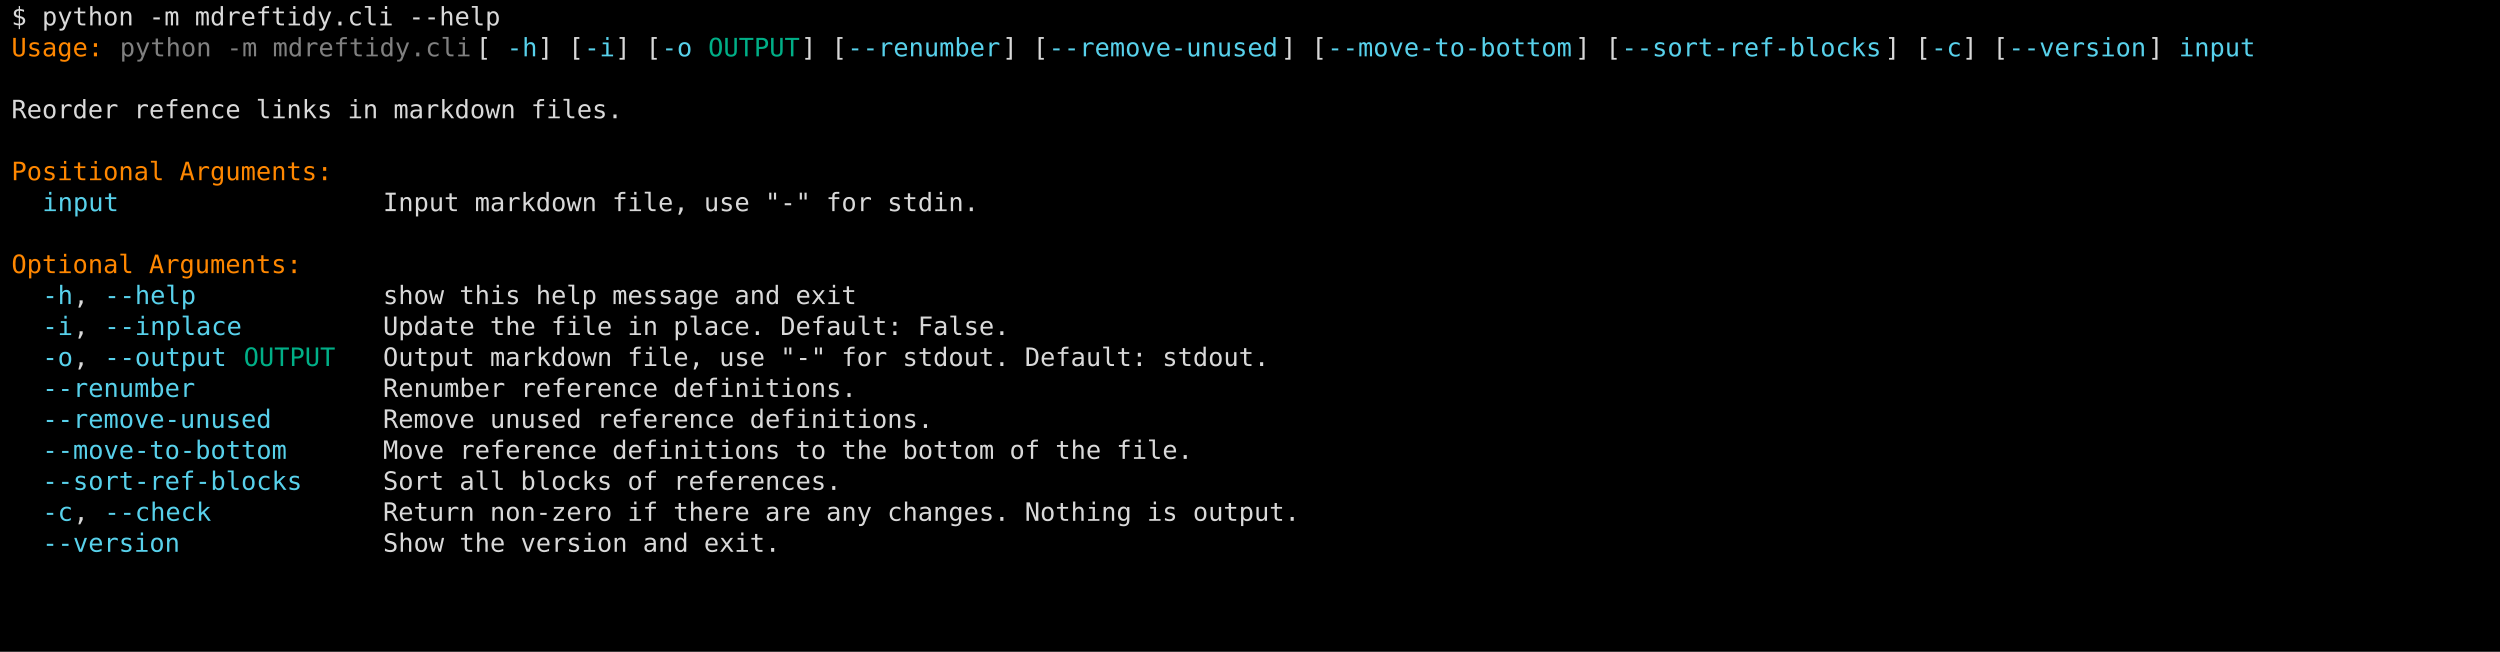
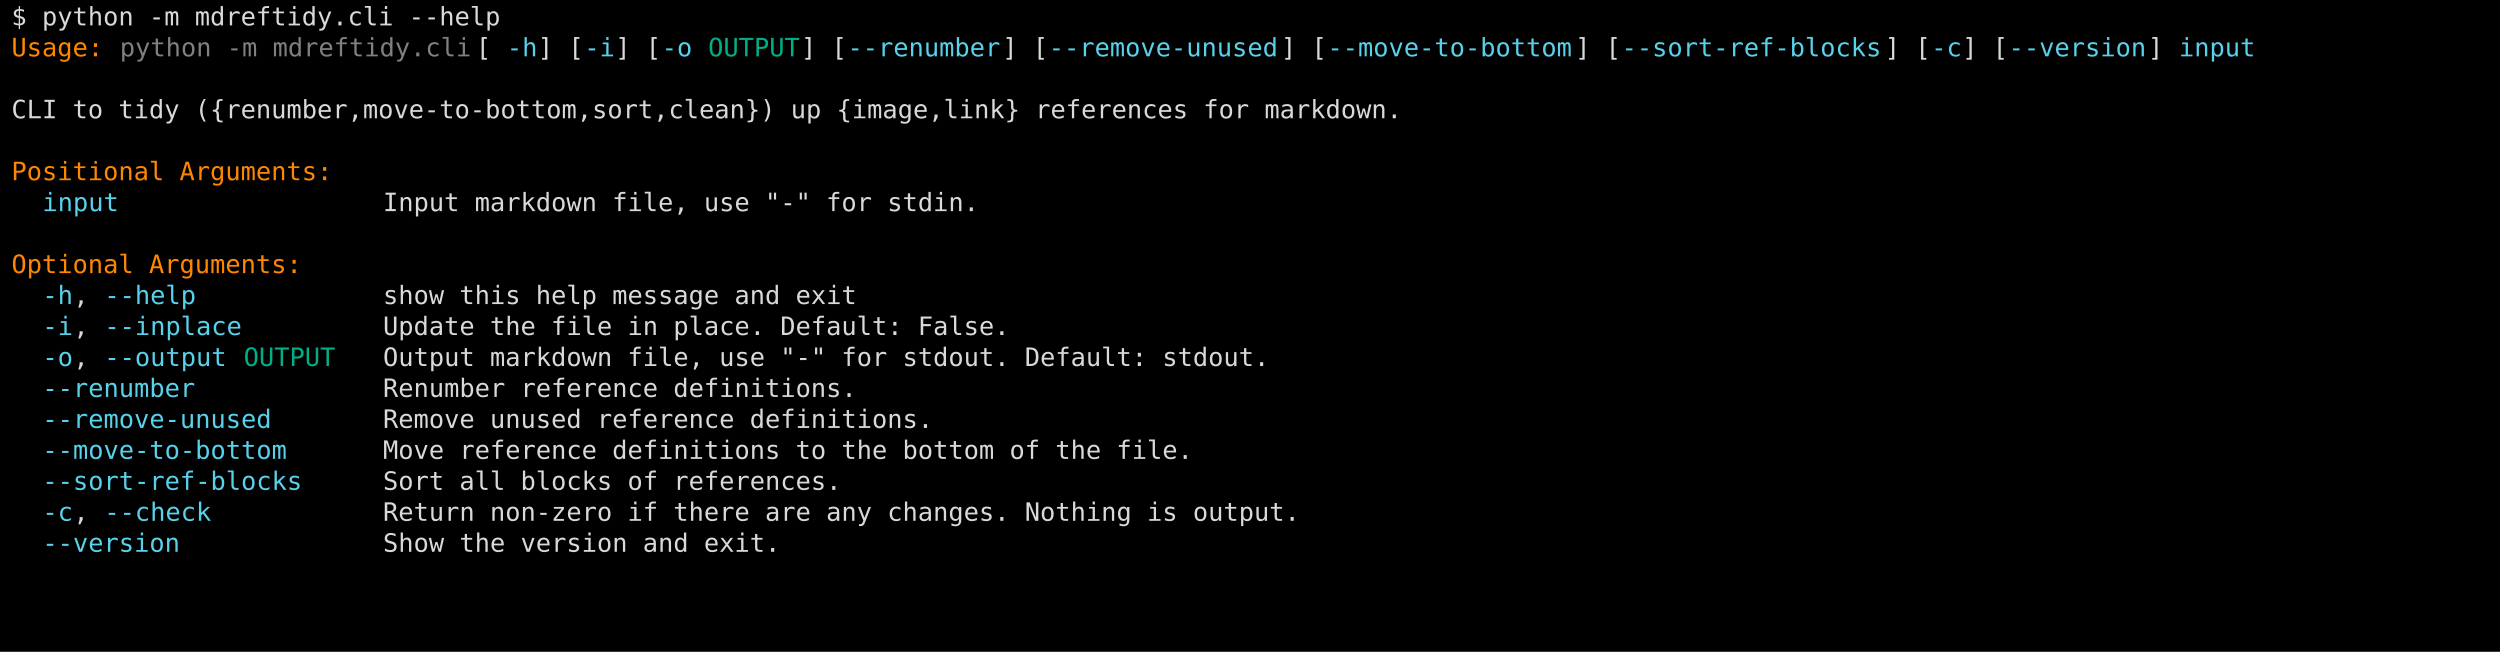
<svg xmlns="http://www.w3.org/2000/svg" class="rich-terminal" viewBox="0 0 1970 513.6">
  <rect width="100%" height="100%" fill="black" />
  <style>
@font-face {
font-family: "Fira Code";
src: local("FiraCode-Regular"),
url("https://cdnjs.cloudflare.com/ajax/libs/firacode/6.2.0/woff2/FiraCode-Regular.woff2") format("woff2"),
url("https://cdnjs.cloudflare.com/ajax/libs/firacode/6.2.0/woff/FiraCode-Regular.woff") format("woff");
font-style: normal;
font-weight: 400;
}
@font-face {
font-family: "Fira Code";
src: local("FiraCode-Bold"),
url("https://cdnjs.cloudflare.com/ajax/libs/firacode/6.2.0/woff2/FiraCode-Bold.woff2") format("woff2"),
url("https://cdnjs.cloudflare.com/ajax/libs/firacode/6.2.0/woff/FiraCode-Bold.woff") format("woff");
font-style: bold;
font-weight: 700;
}
- .terminal-368313313-matrix {
+ .terminal-3205043876-matrix {
font-family: Fira Code, monospace;
font-size: 20px;
line-height: 24.4px;
font-variant-east-asian: full-width;
}
- .terminal-368313313-title {
+ .terminal-3205043876-title {
font-size: 18px;
font-weight: bold;
font-family: arial;
}
- .terminal-368313313-r1 { fill: #d9d9d9 }
- .terminal-368313313-r2 { fill: #ff8700 }
- .terminal-368313313-r3 { fill: #808080 }
- .terminal-368313313-r4 { fill: #58d1eb }
- .terminal-368313313-r5 { fill: #00af87 }
+ .terminal-3205043876-r1 { fill: #d9d9d9 }
+ .terminal-3205043876-r2 { fill: #ff8700 }
+ .terminal-3205043876-r3 { fill: #808080 }
+ .terminal-3205043876-r4 { fill: #58d1eb }
+ .terminal-3205043876-r5 { fill: #00af87 }
</style>
  <defs>
-     <clipPath id="terminal-368313313-clip-terminal">
+     <clipPath id="terminal-3205043876-clip-terminal">
      <rect x="0" y="0" width="1951.0" height="462.6" />
    </clipPath>
-     <clipPath id="terminal-368313313-line-0">
+     <clipPath id="terminal-3205043876-line-0">
      <rect x="0" y="1.5" width="1952" height="24.65" />
    </clipPath>
-     <clipPath id="terminal-368313313-line-1">
+     <clipPath id="terminal-3205043876-line-1">
      <rect x="0" y="25.9" width="1952" height="24.65" />
    </clipPath>
-     <clipPath id="terminal-368313313-line-2">
+     <clipPath id="terminal-3205043876-line-2">
      <rect x="0" y="50.3" width="1952" height="24.65" />
    </clipPath>
-     <clipPath id="terminal-368313313-line-3">
+     <clipPath id="terminal-3205043876-line-3">
      <rect x="0" y="74.7" width="1952" height="24.65" />
    </clipPath>
-     <clipPath id="terminal-368313313-line-4">
+     <clipPath id="terminal-3205043876-line-4">
      <rect x="0" y="99.1" width="1952" height="24.65" />
    </clipPath>
-     <clipPath id="terminal-368313313-line-5">
+     <clipPath id="terminal-3205043876-line-5">
      <rect x="0" y="123.5" width="1952" height="24.65" />
    </clipPath>
-     <clipPath id="terminal-368313313-line-6">
+     <clipPath id="terminal-3205043876-line-6">
      <rect x="0" y="147.9" width="1952" height="24.65" />
    </clipPath>
-     <clipPath id="terminal-368313313-line-7">
+     <clipPath id="terminal-3205043876-line-7">
      <rect x="0" y="172.3" width="1952" height="24.65" />
    </clipPath>
-     <clipPath id="terminal-368313313-line-8">
+     <clipPath id="terminal-3205043876-line-8">
      <rect x="0" y="196.7" width="1952" height="24.65" />
    </clipPath>
-     <clipPath id="terminal-368313313-line-9">
+     <clipPath id="terminal-3205043876-line-9">
      <rect x="0" y="221.1" width="1952" height="24.65" />
    </clipPath>
-     <clipPath id="terminal-368313313-line-10">
+     <clipPath id="terminal-3205043876-line-10">
      <rect x="0" y="245.5" width="1952" height="24.65" />
    </clipPath>
-     <clipPath id="terminal-368313313-line-11">
+     <clipPath id="terminal-3205043876-line-11">
      <rect x="0" y="269.9" width="1952" height="24.65" />
    </clipPath>
-     <clipPath id="terminal-368313313-line-12">
+     <clipPath id="terminal-3205043876-line-12">
      <rect x="0" y="294.3" width="1952" height="24.65" />
    </clipPath>
-     <clipPath id="terminal-368313313-line-13">
+     <clipPath id="terminal-3205043876-line-13">
      <rect x="0" y="318.7" width="1952" height="24.65" />
    </clipPath>
-     <clipPath id="terminal-368313313-line-14">
+     <clipPath id="terminal-3205043876-line-14">
      <rect x="0" y="343.1" width="1952" height="24.65" />
    </clipPath>
-     <clipPath id="terminal-368313313-line-15">
+     <clipPath id="terminal-3205043876-line-15">
      <rect x="0" y="367.5" width="1952" height="24.65" />
    </clipPath>
-     <clipPath id="terminal-368313313-line-16">
+     <clipPath id="terminal-3205043876-line-16">
      <rect x="0" y="391.9" width="1952" height="24.65" />
    </clipPath>
-     <clipPath id="terminal-368313313-line-17">
+     <clipPath id="terminal-3205043876-line-17">
      <rect x="0" y="416.3" width="1952" height="24.65" />
    </clipPath>
  </defs>
  <g transform="translate(9, 0)">
-     <g class="terminal-368313313-matrix">
-       <text class="terminal-368313313-r1" x="0" y="20" textLength="390.4" clip-path="url(#terminal-368313313-line-0)">$ python -m mdreftidy.cli --help</text>
-       <text class="terminal-368313313-r1" x="1952" y="20" textLength="12.2" clip-path="url(#terminal-368313313-line-0)">
+     <g class="terminal-3205043876-matrix">
+       <text class="terminal-3205043876-r1" x="0" y="20" textLength="390.4" clip-path="url(#terminal-3205043876-line-0)">$ python -m mdreftidy.cli --help</text>
+       <text class="terminal-3205043876-r1" x="1952" y="20" textLength="12.2" clip-path="url(#terminal-3205043876-line-0)">
</text>
-       <text class="terminal-368313313-r2" x="0" y="44.4" textLength="73.2" clip-path="url(#terminal-368313313-line-1)">Usage:</text>
-       <text class="terminal-368313313-r3" x="85.4" y="44.4" textLength="280.6" clip-path="url(#terminal-368313313-line-1)">python -m mdreftidy.cli</text>
-       <text class="terminal-368313313-r1" x="366" y="44.4" textLength="24.4" clip-path="url(#terminal-368313313-line-1)"> [</text>
-       <text class="terminal-368313313-r4" x="390.4" y="44.4" textLength="24.4" clip-path="url(#terminal-368313313-line-1)">-h</text>
-       <text class="terminal-368313313-r1" x="414.8" y="44.4" textLength="36.6" clip-path="url(#terminal-368313313-line-1)">] [</text>
-       <text class="terminal-368313313-r4" x="451.4" y="44.4" textLength="24.4" clip-path="url(#terminal-368313313-line-1)">-i</text>
-       <text class="terminal-368313313-r1" x="475.8" y="44.4" textLength="36.6" clip-path="url(#terminal-368313313-line-1)">] [</text>
-       <text class="terminal-368313313-r4" x="512.4" y="44.4" textLength="24.4" clip-path="url(#terminal-368313313-line-1)">-o</text>
-       <text class="terminal-368313313-r5" x="549" y="44.4" textLength="73.2" clip-path="url(#terminal-368313313-line-1)">OUTPUT</text>
-       <text class="terminal-368313313-r1" x="622.2" y="44.4" textLength="36.6" clip-path="url(#terminal-368313313-line-1)">] [</text>
-       <text class="terminal-368313313-r4" x="658.8" y="44.4" textLength="122" clip-path="url(#terminal-368313313-line-1)">--renumber</text>
-       <text class="terminal-368313313-r1" x="780.8" y="44.4" textLength="36.6" clip-path="url(#terminal-368313313-line-1)">] [</text>
-       <text class="terminal-368313313-r4" x="817.4" y="44.4" textLength="183" clip-path="url(#terminal-368313313-line-1)">--remove-unused</text>
-       <text class="terminal-368313313-r1" x="1000.4" y="44.4" textLength="36.6" clip-path="url(#terminal-368313313-line-1)">] [</text>
-       <text class="terminal-368313313-r4" x="1037" y="44.4" textLength="195.2" clip-path="url(#terminal-368313313-line-1)">--move-to-bottom</text>
-       <text class="terminal-368313313-r1" x="1232.2" y="44.4" textLength="36.6" clip-path="url(#terminal-368313313-line-1)">] [</text>
-       <text class="terminal-368313313-r4" x="1268.8" y="44.4" textLength="207.4" clip-path="url(#terminal-368313313-line-1)">--sort-ref-blocks</text>
-       <text class="terminal-368313313-r1" x="1476.2" y="44.4" textLength="36.6" clip-path="url(#terminal-368313313-line-1)">] [</text>
-       <text class="terminal-368313313-r4" x="1512.8" y="44.4" textLength="24.4" clip-path="url(#terminal-368313313-line-1)">-c</text>
-       <text class="terminal-368313313-r1" x="1537.2" y="44.4" textLength="36.6" clip-path="url(#terminal-368313313-line-1)">] [</text>
-       <text class="terminal-368313313-r4" x="1573.8" y="44.4" textLength="109.8" clip-path="url(#terminal-368313313-line-1)">--version</text>
-       <text class="terminal-368313313-r1" x="1683.6" y="44.4" textLength="24.4" clip-path="url(#terminal-368313313-line-1)">] </text>
-       <text class="terminal-368313313-r4" x="1708" y="44.4" textLength="61" clip-path="url(#terminal-368313313-line-1)">input</text>
-       <text class="terminal-368313313-r1" x="1952" y="44.4" textLength="12.2" clip-path="url(#terminal-368313313-line-1)">
+       <text class="terminal-3205043876-r2" x="0" y="44.4" textLength="73.2" clip-path="url(#terminal-3205043876-line-1)">Usage:</text>
+       <text class="terminal-3205043876-r3" x="85.4" y="44.4" textLength="280.6" clip-path="url(#terminal-3205043876-line-1)">python -m mdreftidy.cli</text>
+       <text class="terminal-3205043876-r1" x="366" y="44.4" textLength="24.4" clip-path="url(#terminal-3205043876-line-1)"> [</text>
+       <text class="terminal-3205043876-r4" x="390.4" y="44.4" textLength="24.4" clip-path="url(#terminal-3205043876-line-1)">-h</text>
+       <text class="terminal-3205043876-r1" x="414.8" y="44.4" textLength="36.6" clip-path="url(#terminal-3205043876-line-1)">] [</text>
+       <text class="terminal-3205043876-r4" x="451.4" y="44.4" textLength="24.4" clip-path="url(#terminal-3205043876-line-1)">-i</text>
+       <text class="terminal-3205043876-r1" x="475.8" y="44.4" textLength="36.6" clip-path="url(#terminal-3205043876-line-1)">] [</text>
+       <text class="terminal-3205043876-r4" x="512.4" y="44.4" textLength="24.4" clip-path="url(#terminal-3205043876-line-1)">-o</text>
+       <text class="terminal-3205043876-r5" x="549" y="44.4" textLength="73.2" clip-path="url(#terminal-3205043876-line-1)">OUTPUT</text>
+       <text class="terminal-3205043876-r1" x="622.2" y="44.4" textLength="36.6" clip-path="url(#terminal-3205043876-line-1)">] [</text>
+       <text class="terminal-3205043876-r4" x="658.8" y="44.4" textLength="122" clip-path="url(#terminal-3205043876-line-1)">--renumber</text>
+       <text class="terminal-3205043876-r1" x="780.8" y="44.4" textLength="36.6" clip-path="url(#terminal-3205043876-line-1)">] [</text>
+       <text class="terminal-3205043876-r4" x="817.4" y="44.4" textLength="183" clip-path="url(#terminal-3205043876-line-1)">--remove-unused</text>
+       <text class="terminal-3205043876-r1" x="1000.4" y="44.4" textLength="36.6" clip-path="url(#terminal-3205043876-line-1)">] [</text>
+       <text class="terminal-3205043876-r4" x="1037" y="44.4" textLength="195.2" clip-path="url(#terminal-3205043876-line-1)">--move-to-bottom</text>
+       <text class="terminal-3205043876-r1" x="1232.2" y="44.4" textLength="36.6" clip-path="url(#terminal-3205043876-line-1)">] [</text>
+       <text class="terminal-3205043876-r4" x="1268.8" y="44.4" textLength="207.4" clip-path="url(#terminal-3205043876-line-1)">--sort-ref-blocks</text>
+       <text class="terminal-3205043876-r1" x="1476.2" y="44.4" textLength="36.6" clip-path="url(#terminal-3205043876-line-1)">] [</text>
+       <text class="terminal-3205043876-r4" x="1512.8" y="44.4" textLength="24.4" clip-path="url(#terminal-3205043876-line-1)">-c</text>
+       <text class="terminal-3205043876-r1" x="1537.2" y="44.4" textLength="36.6" clip-path="url(#terminal-3205043876-line-1)">] [</text>
+       <text class="terminal-3205043876-r4" x="1573.8" y="44.4" textLength="109.8" clip-path="url(#terminal-3205043876-line-1)">--version</text>
+       <text class="terminal-3205043876-r1" x="1683.6" y="44.4" textLength="24.4" clip-path="url(#terminal-3205043876-line-1)">] </text>
+       <text class="terminal-3205043876-r4" x="1708" y="44.4" textLength="61" clip-path="url(#terminal-3205043876-line-1)">input</text>
+       <text class="terminal-3205043876-r1" x="1952" y="44.4" textLength="12.2" clip-path="url(#terminal-3205043876-line-1)">
</text>
-       <text class="terminal-368313313-r1" x="1952" y="68.8" textLength="12.2" clip-path="url(#terminal-368313313-line-2)">
+       <text class="terminal-3205043876-r1" x="1952" y="68.8" textLength="12.2" clip-path="url(#terminal-3205043876-line-2)">
</text>
-       <text class="terminal-368313313-r1" x="0" y="93.2" textLength="488" clip-path="url(#terminal-368313313-line-3)">Reorder refence links in markdown files.</text>
-       <text class="terminal-368313313-r1" x="1952" y="93.2" textLength="12.2" clip-path="url(#terminal-368313313-line-3)">
+       <text class="terminal-3205043876-r1" x="0" y="93.2" textLength="1110.2" clip-path="url(#terminal-3205043876-line-3)">CLI to tidy ({renumber,move-to-bottom,sort,clean}) up {image,link} references for markdown.</text>
+       <text class="terminal-3205043876-r1" x="1952" y="93.2" textLength="12.2" clip-path="url(#terminal-3205043876-line-3)">
</text>
-       <text class="terminal-368313313-r1" x="1952" y="117.6" textLength="12.2" clip-path="url(#terminal-368313313-line-4)">
+       <text class="terminal-3205043876-r1" x="1952" y="117.6" textLength="12.2" clip-path="url(#terminal-3205043876-line-4)">
</text>
-       <text class="terminal-368313313-r2" x="0" y="142" textLength="256.2" clip-path="url(#terminal-368313313-line-5)">Positional Arguments:</text>
-       <text class="terminal-368313313-r1" x="1952" y="142" textLength="12.2" clip-path="url(#terminal-368313313-line-5)">
+       <text class="terminal-3205043876-r2" x="0" y="142" textLength="256.2" clip-path="url(#terminal-3205043876-line-5)">Positional Arguments:</text>
+       <text class="terminal-3205043876-r1" x="1952" y="142" textLength="12.2" clip-path="url(#terminal-3205043876-line-5)">
</text>
-       <text class="terminal-368313313-r4" x="24.4" y="166.4" textLength="61" clip-path="url(#terminal-368313313-line-6)">input</text>
-       <text class="terminal-368313313-r1" x="292.8" y="166.4" textLength="475.8" clip-path="url(#terminal-368313313-line-6)">Input markdown file, use "-" for stdin.</text>
-       <text class="terminal-368313313-r1" x="1952" y="166.4" textLength="12.2" clip-path="url(#terminal-368313313-line-6)">
+       <text class="terminal-3205043876-r4" x="24.4" y="166.4" textLength="61" clip-path="url(#terminal-3205043876-line-6)">input</text>
+       <text class="terminal-3205043876-r1" x="292.8" y="166.4" textLength="475.8" clip-path="url(#terminal-3205043876-line-6)">Input markdown file, use "-" for stdin.</text>
+       <text class="terminal-3205043876-r1" x="1952" y="166.4" textLength="12.2" clip-path="url(#terminal-3205043876-line-6)">
</text>
-       <text class="terminal-368313313-r1" x="1952" y="190.8" textLength="12.2" clip-path="url(#terminal-368313313-line-7)">
+       <text class="terminal-3205043876-r1" x="1952" y="190.8" textLength="12.2" clip-path="url(#terminal-3205043876-line-7)">
</text>
-       <text class="terminal-368313313-r2" x="0" y="215.2" textLength="231.8" clip-path="url(#terminal-368313313-line-8)">Optional Arguments:</text>
-       <text class="terminal-368313313-r1" x="1952" y="215.2" textLength="12.2" clip-path="url(#terminal-368313313-line-8)">
+       <text class="terminal-3205043876-r2" x="0" y="215.2" textLength="231.8" clip-path="url(#terminal-3205043876-line-8)">Optional Arguments:</text>
+       <text class="terminal-3205043876-r1" x="1952" y="215.2" textLength="12.2" clip-path="url(#terminal-3205043876-line-8)">
</text>
-       <text class="terminal-368313313-r4" x="24.4" y="239.6" textLength="24.4" clip-path="url(#terminal-368313313-line-9)">-h</text>
-       <text class="terminal-368313313-r1" x="48.8" y="239.6" textLength="24.4" clip-path="url(#terminal-368313313-line-9)">, </text>
-       <text class="terminal-368313313-r4" x="73.2" y="239.6" textLength="73.2" clip-path="url(#terminal-368313313-line-9)">--help</text>
-       <text class="terminal-368313313-r1" x="292.8" y="239.6" textLength="378.2" clip-path="url(#terminal-368313313-line-9)">show this help message and exit</text>
-       <text class="terminal-368313313-r1" x="1952" y="239.6" textLength="12.2" clip-path="url(#terminal-368313313-line-9)">
+       <text class="terminal-3205043876-r4" x="24.4" y="239.6" textLength="24.4" clip-path="url(#terminal-3205043876-line-9)">-h</text>
+       <text class="terminal-3205043876-r1" x="48.8" y="239.6" textLength="24.4" clip-path="url(#terminal-3205043876-line-9)">, </text>
+       <text class="terminal-3205043876-r4" x="73.2" y="239.6" textLength="73.2" clip-path="url(#terminal-3205043876-line-9)">--help</text>
+       <text class="terminal-3205043876-r1" x="292.8" y="239.6" textLength="378.2" clip-path="url(#terminal-3205043876-line-9)">show this help message and exit</text>
+       <text class="terminal-3205043876-r1" x="1952" y="239.6" textLength="12.2" clip-path="url(#terminal-3205043876-line-9)">
</text>
-       <text class="terminal-368313313-r4" x="24.4" y="264" textLength="24.4" clip-path="url(#terminal-368313313-line-10)">-i</text>
-       <text class="terminal-368313313-r1" x="48.8" y="264" textLength="24.4" clip-path="url(#terminal-368313313-line-10)">, </text>
-       <text class="terminal-368313313-r4" x="73.2" y="264" textLength="109.8" clip-path="url(#terminal-368313313-line-10)">--inplace</text>
-       <text class="terminal-368313313-r1" x="292.8" y="264" textLength="500.2" clip-path="url(#terminal-368313313-line-10)">Update the file in place. Default: False.</text>
-       <text class="terminal-368313313-r1" x="1952" y="264" textLength="12.2" clip-path="url(#terminal-368313313-line-10)">
+       <text class="terminal-3205043876-r4" x="24.4" y="264" textLength="24.4" clip-path="url(#terminal-3205043876-line-10)">-i</text>
+       <text class="terminal-3205043876-r1" x="48.8" y="264" textLength="24.4" clip-path="url(#terminal-3205043876-line-10)">, </text>
+       <text class="terminal-3205043876-r4" x="73.2" y="264" textLength="109.8" clip-path="url(#terminal-3205043876-line-10)">--inplace</text>
+       <text class="terminal-3205043876-r1" x="292.8" y="264" textLength="500.2" clip-path="url(#terminal-3205043876-line-10)">Update the file in place. Default: False.</text>
+       <text class="terminal-3205043876-r1" x="1952" y="264" textLength="12.2" clip-path="url(#terminal-3205043876-line-10)">
</text>
-       <text class="terminal-368313313-r4" x="24.4" y="288.4" textLength="24.4" clip-path="url(#terminal-368313313-line-11)">-o</text>
-       <text class="terminal-368313313-r1" x="48.8" y="288.4" textLength="24.4" clip-path="url(#terminal-368313313-line-11)">, </text>
-       <text class="terminal-368313313-r4" x="73.2" y="288.4" textLength="97.6" clip-path="url(#terminal-368313313-line-11)">--output</text>
-       <text class="terminal-368313313-r5" x="183" y="288.4" textLength="73.2" clip-path="url(#terminal-368313313-line-11)">OUTPUT</text>
-       <text class="terminal-368313313-r1" x="292.8" y="288.4" textLength="707.6" clip-path="url(#terminal-368313313-line-11)">Output markdown file, use "-" for stdout. Default: stdout.</text>
-       <text class="terminal-368313313-r1" x="1952" y="288.4" textLength="12.2" clip-path="url(#terminal-368313313-line-11)">
+       <text class="terminal-3205043876-r4" x="24.4" y="288.4" textLength="24.4" clip-path="url(#terminal-3205043876-line-11)">-o</text>
+       <text class="terminal-3205043876-r1" x="48.8" y="288.4" textLength="24.4" clip-path="url(#terminal-3205043876-line-11)">, </text>
+       <text class="terminal-3205043876-r4" x="73.2" y="288.4" textLength="97.6" clip-path="url(#terminal-3205043876-line-11)">--output</text>
+       <text class="terminal-3205043876-r5" x="183" y="288.4" textLength="73.2" clip-path="url(#terminal-3205043876-line-11)">OUTPUT</text>
+       <text class="terminal-3205043876-r1" x="292.8" y="288.4" textLength="707.6" clip-path="url(#terminal-3205043876-line-11)">Output markdown file, use "-" for stdout. Default: stdout.</text>
+       <text class="terminal-3205043876-r1" x="1952" y="288.4" textLength="12.2" clip-path="url(#terminal-3205043876-line-11)">
</text>
-       <text class="terminal-368313313-r4" x="24.4" y="312.8" textLength="122" clip-path="url(#terminal-368313313-line-12)">--renumber</text>
-       <text class="terminal-368313313-r1" x="292.8" y="312.8" textLength="378.2" clip-path="url(#terminal-368313313-line-12)">Renumber reference definitions.</text>
-       <text class="terminal-368313313-r1" x="1952" y="312.8" textLength="12.2" clip-path="url(#terminal-368313313-line-12)">
+       <text class="terminal-3205043876-r4" x="24.4" y="312.8" textLength="122" clip-path="url(#terminal-3205043876-line-12)">--renumber</text>
+       <text class="terminal-3205043876-r1" x="292.8" y="312.8" textLength="378.2" clip-path="url(#terminal-3205043876-line-12)">Renumber reference definitions.</text>
+       <text class="terminal-3205043876-r1" x="1952" y="312.8" textLength="12.2" clip-path="url(#terminal-3205043876-line-12)">
</text>
-       <text class="terminal-368313313-r4" x="24.4" y="337.2" textLength="183" clip-path="url(#terminal-368313313-line-13)">--remove-unused</text>
-       <text class="terminal-368313313-r1" x="292.8" y="337.2" textLength="439.2" clip-path="url(#terminal-368313313-line-13)">Remove unused reference definitions.</text>
-       <text class="terminal-368313313-r1" x="1952" y="337.2" textLength="12.2" clip-path="url(#terminal-368313313-line-13)">
+       <text class="terminal-3205043876-r4" x="24.4" y="337.2" textLength="183" clip-path="url(#terminal-3205043876-line-13)">--remove-unused</text>
+       <text class="terminal-3205043876-r1" x="292.8" y="337.2" textLength="439.2" clip-path="url(#terminal-3205043876-line-13)">Remove unused reference definitions.</text>
+       <text class="terminal-3205043876-r1" x="1952" y="337.2" textLength="12.2" clip-path="url(#terminal-3205043876-line-13)">
</text>
-       <text class="terminal-368313313-r4" x="24.4" y="361.6" textLength="195.2" clip-path="url(#terminal-368313313-line-14)">--move-to-bottom</text>
-       <text class="terminal-368313313-r1" x="292.8" y="361.6" textLength="646.6" clip-path="url(#terminal-368313313-line-14)">Move reference definitions to the bottom of the file.</text>
-       <text class="terminal-368313313-r1" x="1952" y="361.6" textLength="12.2" clip-path="url(#terminal-368313313-line-14)">
+       <text class="terminal-3205043876-r4" x="24.4" y="361.6" textLength="195.2" clip-path="url(#terminal-3205043876-line-14)">--move-to-bottom</text>
+       <text class="terminal-3205043876-r1" x="292.8" y="361.6" textLength="646.6" clip-path="url(#terminal-3205043876-line-14)">Move reference definitions to the bottom of the file.</text>
+       <text class="terminal-3205043876-r1" x="1952" y="361.6" textLength="12.2" clip-path="url(#terminal-3205043876-line-14)">
</text>
-       <text class="terminal-368313313-r4" x="24.4" y="386" textLength="207.4" clip-path="url(#terminal-368313313-line-15)">--sort-ref-blocks</text>
-       <text class="terminal-368313313-r1" x="292.8" y="386" textLength="366" clip-path="url(#terminal-368313313-line-15)">Sort all blocks of references.</text>
-       <text class="terminal-368313313-r1" x="1952" y="386" textLength="12.2" clip-path="url(#terminal-368313313-line-15)">
+       <text class="terminal-3205043876-r4" x="24.4" y="386" textLength="207.4" clip-path="url(#terminal-3205043876-line-15)">--sort-ref-blocks</text>
+       <text class="terminal-3205043876-r1" x="292.8" y="386" textLength="366" clip-path="url(#terminal-3205043876-line-15)">Sort all blocks of references.</text>
+       <text class="terminal-3205043876-r1" x="1952" y="386" textLength="12.2" clip-path="url(#terminal-3205043876-line-15)">
</text>
-       <text class="terminal-368313313-r4" x="24.4" y="410.4" textLength="24.4" clip-path="url(#terminal-368313313-line-16)">-c</text>
-       <text class="terminal-368313313-r1" x="48.8" y="410.4" textLength="24.4" clip-path="url(#terminal-368313313-line-16)">, </text>
-       <text class="terminal-368313313-r4" x="73.2" y="410.4" textLength="85.4" clip-path="url(#terminal-368313313-line-16)">--check</text>
-       <text class="terminal-368313313-r1" x="292.8" y="410.4" textLength="732" clip-path="url(#terminal-368313313-line-16)">Return non-zero if there are any changes. Nothing is output.</text>
-       <text class="terminal-368313313-r1" x="1952" y="410.4" textLength="12.2" clip-path="url(#terminal-368313313-line-16)">
+       <text class="terminal-3205043876-r4" x="24.4" y="410.4" textLength="24.4" clip-path="url(#terminal-3205043876-line-16)">-c</text>
+       <text class="terminal-3205043876-r1" x="48.8" y="410.4" textLength="24.4" clip-path="url(#terminal-3205043876-line-16)">, </text>
+       <text class="terminal-3205043876-r4" x="73.2" y="410.4" textLength="85.4" clip-path="url(#terminal-3205043876-line-16)">--check</text>
+       <text class="terminal-3205043876-r1" x="292.8" y="410.4" textLength="732" clip-path="url(#terminal-3205043876-line-16)">Return non-zero if there are any changes. Nothing is output.</text>
+       <text class="terminal-3205043876-r1" x="1952" y="410.4" textLength="12.2" clip-path="url(#terminal-3205043876-line-16)">
</text>
-       <text class="terminal-368313313-r4" x="24.4" y="434.8" textLength="109.8" clip-path="url(#terminal-368313313-line-17)">--version</text>
-       <text class="terminal-368313313-r1" x="292.8" y="434.8" textLength="317.2" clip-path="url(#terminal-368313313-line-17)">Show the version and exit.</text>
-       <text class="terminal-368313313-r1" x="1952" y="434.8" textLength="12.2" clip-path="url(#terminal-368313313-line-17)">
+       <text class="terminal-3205043876-r4" x="24.4" y="434.8" textLength="109.8" clip-path="url(#terminal-3205043876-line-17)">--version</text>
+       <text class="terminal-3205043876-r1" x="292.8" y="434.8" textLength="317.2" clip-path="url(#terminal-3205043876-line-17)">Show the version and exit.</text>
+       <text class="terminal-3205043876-r1" x="1952" y="434.8" textLength="12.2" clip-path="url(#terminal-3205043876-line-17)">
</text>
-       <text class="terminal-368313313-r1" x="1952" y="459.2" textLength="12.2" clip-path="url(#terminal-368313313-line-18)">
+       <text class="terminal-3205043876-r1" x="1952" y="459.2" textLength="12.2" clip-path="url(#terminal-3205043876-line-18)">
</text>
    </g>
  </g>
</svg>
